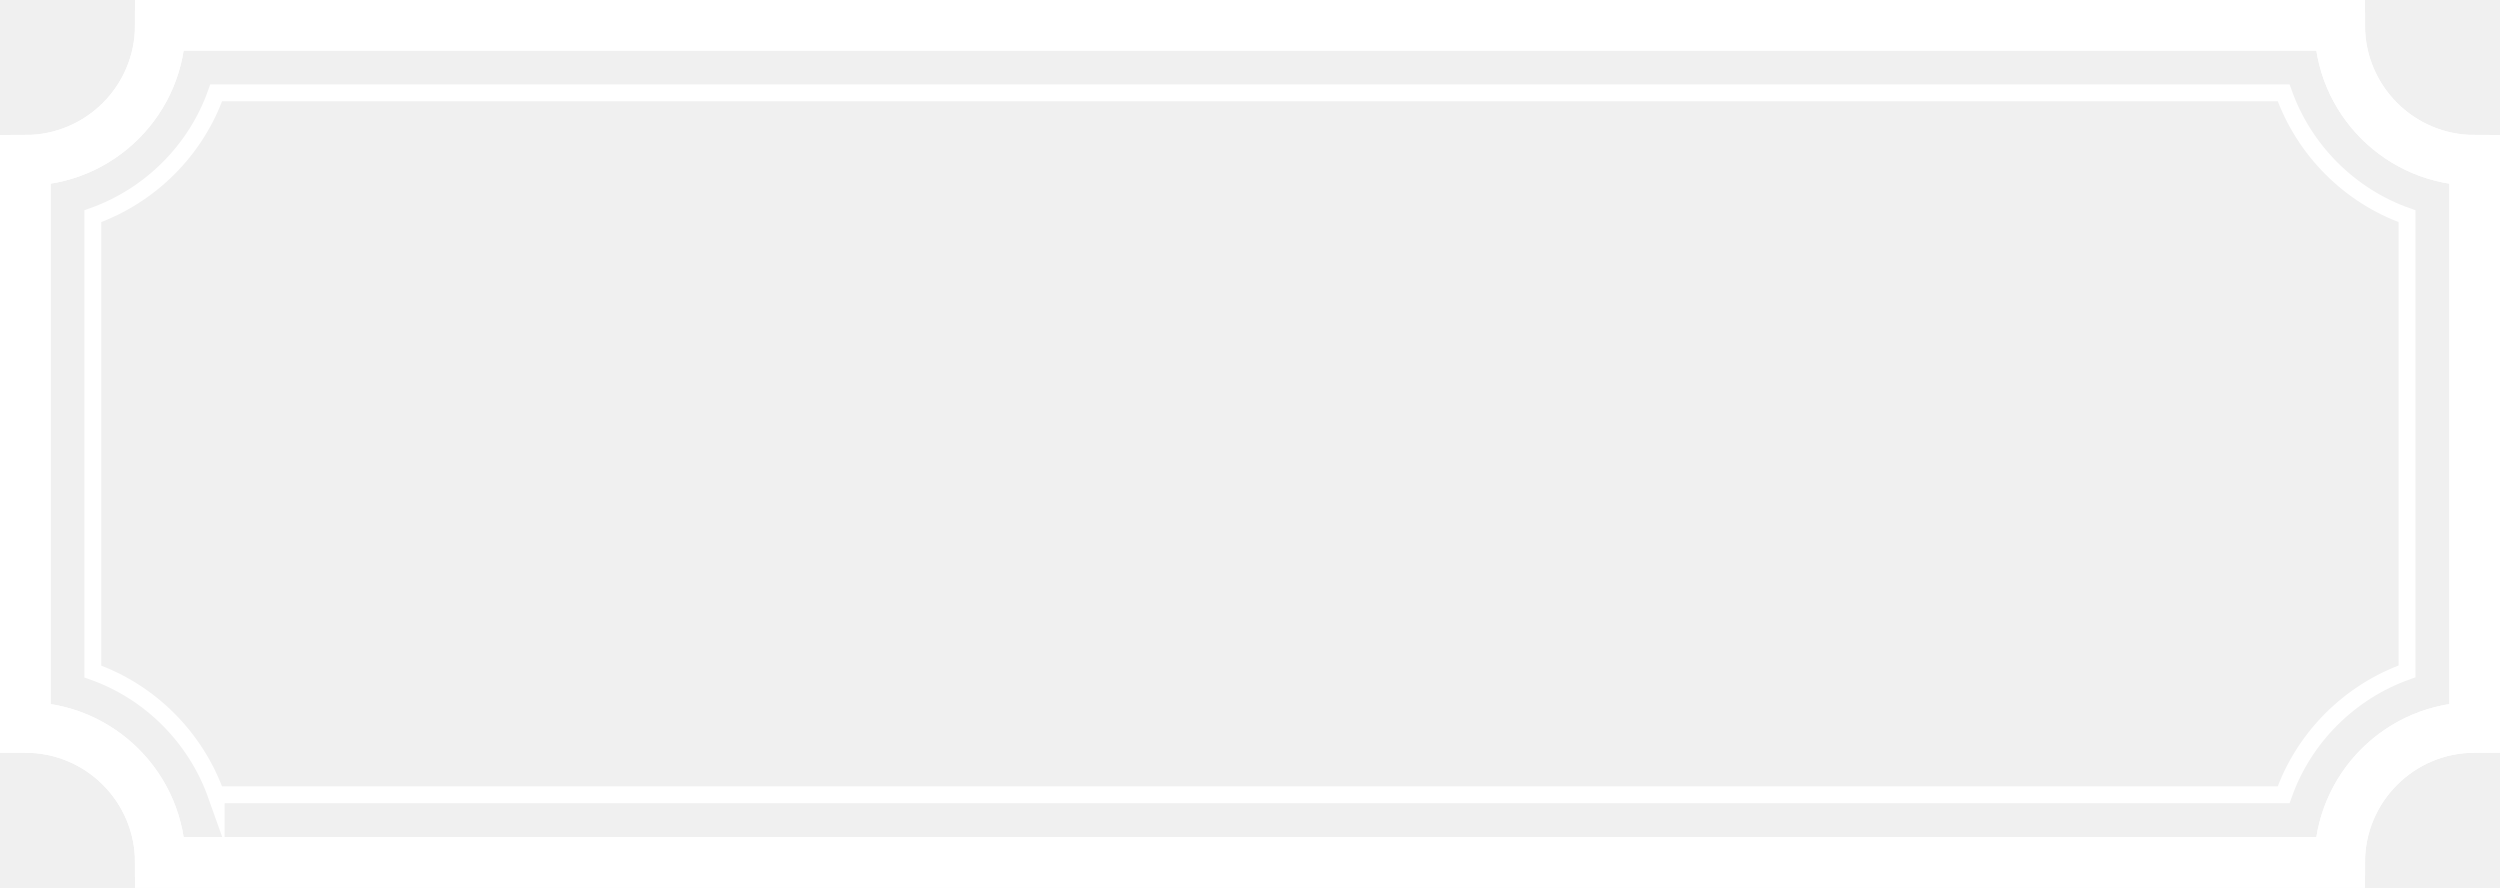
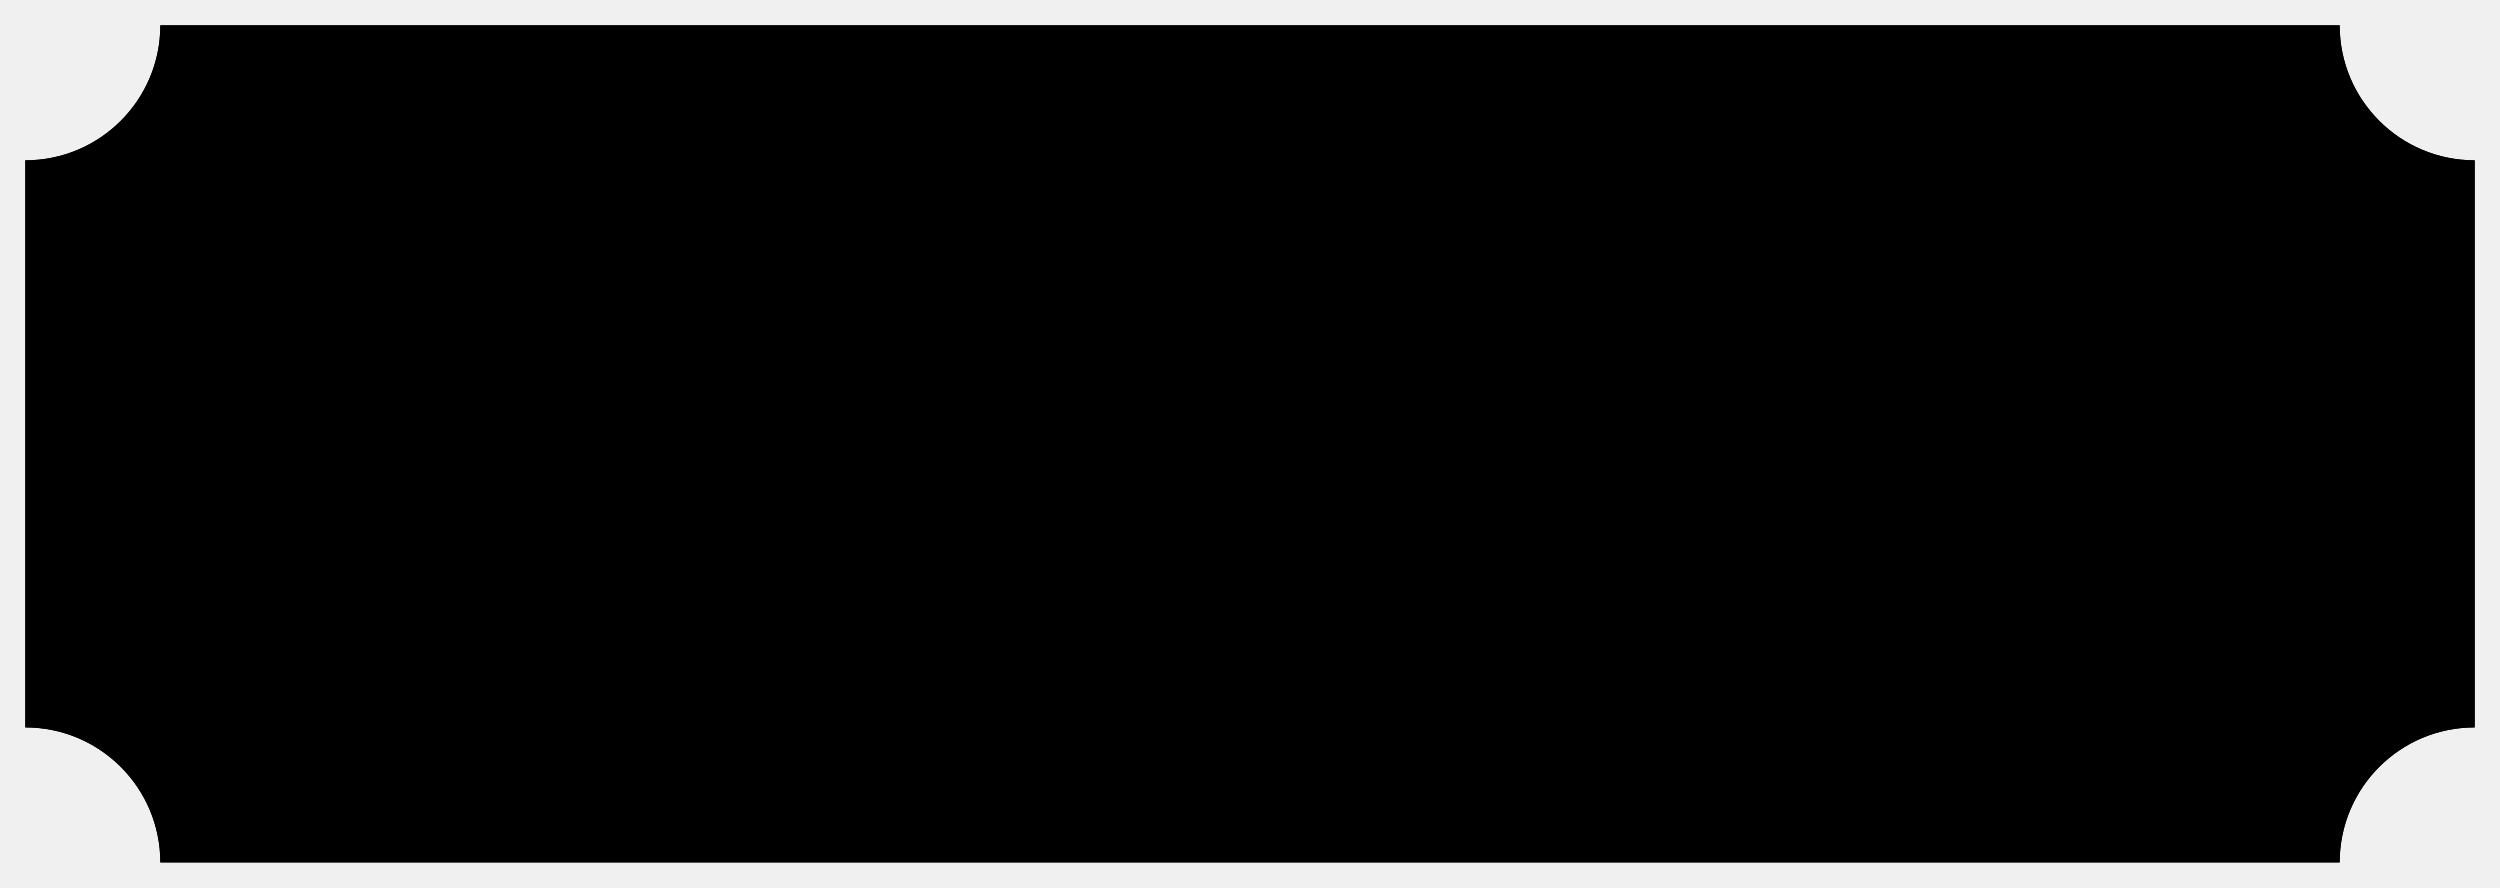
<svg xmlns="http://www.w3.org/2000/svg" id="Layer_1" viewBox="0 0 148.13 52.6">
-   <defs>
-     <style>.cls-1{stroke-width:3px;}.cls-1,.cls-2{fill:none;stroke:#fff;stroke-miterlimit:10;}</style>
-   </defs>
  <path class="cls-1" d="m138.63,51.1H9.5c0-4.42-3.58-8-8-8V9.5c4.42,0,8-3.58,8-8h129.13c0,4.42,3.58,8,8,8v33.6c-4.42,0-8,3.58-8,8Z" />
  <path class="cls-1" d="m138.63,51.1H9.5c0-4.42-3.58-8-8-8V9.5c4.42,0,8-3.58,8-8h129.13c0,4.42,3.58,8,8,8v33.6c-4.42,0-8,3.58-8,8Z" />
  <path class="cls-2" d="m12.81,47.1c-1.21-3.4-3.91-6.11-7.31-7.31V12.81c3.4-1.21,6.11-3.91,7.31-7.31h122.5c1.21,3.4,3.91,6.11,7.31,7.31v26.97c-3.4,1.21-6.11,3.91-7.31,7.31H12.81Z" />
</svg>
